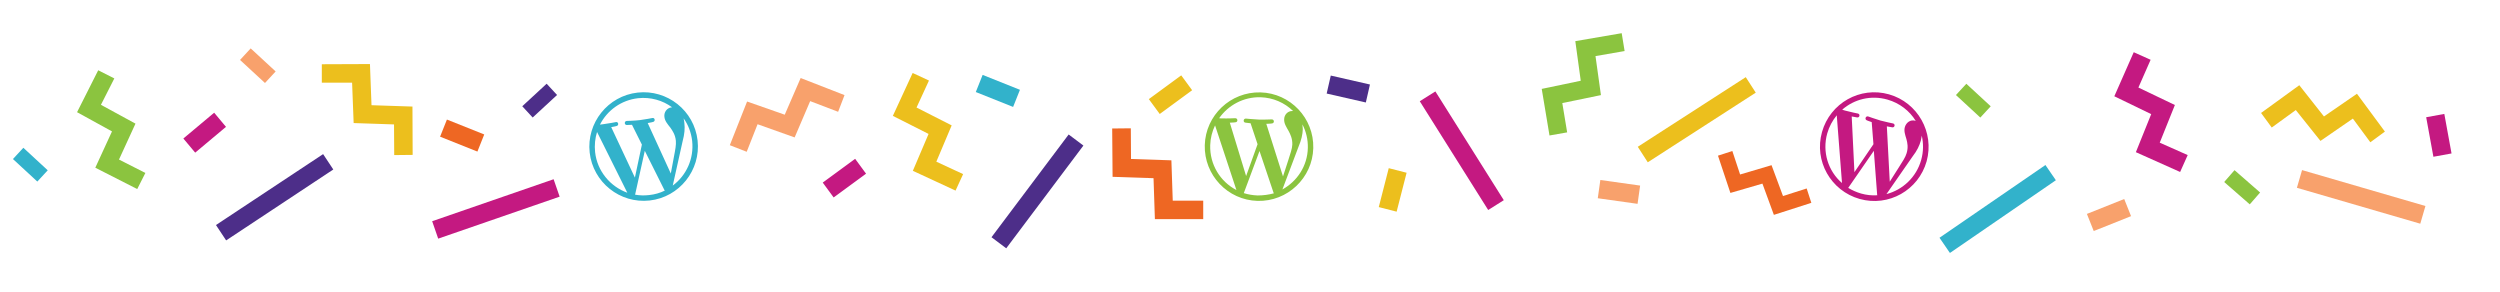
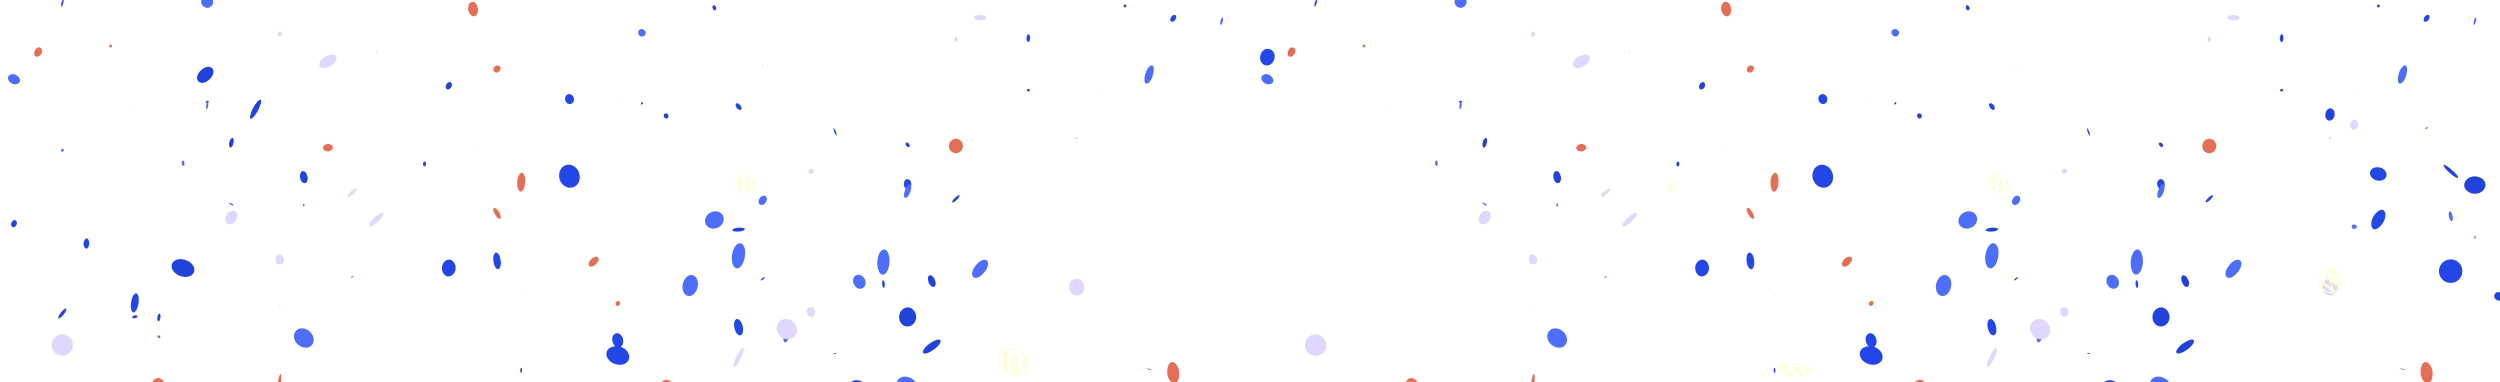
- <svg xmlns="http://www.w3.org/2000/svg" version="1.1" id="Layer_1" x="0px" y="0px" viewBox="0 0 1288 150" enable-background="new 0 0 1288 150" xml:space="preserve">
-   <path fill="#32B2CB" d="M328.5,47.7c-15.3,1.7-26.4,15.6-24.7,30.9c1.7,15.3,15.6,26.4,30.9,24.7c15.3-1.7,26.4-15.6,24.7-30.9  C357.7,57,343.8,46,328.5,47.7z M306.6,78.4c-0.4-3.6,0-7.2,1-10.4l15.6,31.3C314.4,96.1,307.7,88.2,306.6,78.4z M334.4,100.5  c-2.5,0.3-4.9,0.2-7.2-0.2l5-22.6l10.1,20.2c0.1,0.1,0.1,0.2,0.2,0.3C340.1,99.4,337.3,100.2,334.4,100.5z M333.7,63.4  c1.5-0.2,2.8-0.6,2.8-0.6c1.3-0.3,0.9-2.3-0.4-2c0,0-4,0.8-6.6,1.1c-2.5,0.3-6.6,0.4-6.6,0.4c-1.4,0.1-1.3,2.2,0.1,2.1  c0,0,1.3,0,2.6-0.1l5.1,10.2l-3.6,17l-12.2-26c1.5-0.2,2.8-0.6,2.8-0.6c1.3-0.3,0.9-2.3-0.4-2c0,0-4,0.8-6.6,1.1  c-0.5,0.1-1,0.1-1.6,0.2c3.7-7.3,10.9-12.6,19.6-13.6c6.5-0.7,12.7,1.1,17.6,4.7c-0.1,0-0.2,0-0.3,0c-2.5,0.3-4,2.6-3.7,4.9  c0.2,2.1,1.6,3.7,3.1,5.6c1.1,1.6,2.5,3.6,2.8,6.7c0.2,2.1-0.3,4.7-1,8.3l-1.6,8.6L333.7,63.4z M352.2,61c2.4,3.3,3.9,7.3,4.4,11.6  c1,9.2-3,17.8-10,23l5.1-22.9c1-3.7,1.2-6.6,0.9-9.2C352.5,62.7,352.4,61.8,352.2,61z" />
-   <path fill="#C41981" d="M973.2,48.6c-14.9-4.2-30.3,4.5-34.5,19.4c-4.2,14.9,4.5,30.3,19.4,34.5c14.9,4.2,30.3-4.5,34.5-19.4  C996.7,68.2,988,52.8,973.2,48.6z M941.4,68.7c1-3.5,2.7-6.6,4.9-9.3l2.7,34.9C941.9,88.2,938.7,78.3,941.4,68.7z M958.8,99.7  c-2.4-0.7-4.6-1.7-6.6-2.9l13.2-19.1l1.7,22.5c0,0.1,0,0.3,0.1,0.4C964.5,100.8,961.6,100.5,958.8,99.7z M972.1,65.1  c1.5,0.3,2.8,0.5,2.8,0.5c1.3,0.2,1.7-1.7,0.4-2c0,0-4-0.8-6.5-1.5c-2.4-0.7-6.3-2.1-6.3-2.1c-1.3-0.4-2,1.5-0.7,2  c0,0,1.2,0.5,2.5,0.9l0.9,11.4l-9.8,14.4L954,60c1.5,0.3,2.8,0.5,2.8,0.5c1.3,0.2,1.7-1.7,0.4-2c0,0-4-0.8-6.5-1.5  c-0.5-0.1-1-0.3-1.6-0.5c6.2-5.4,14.8-7.6,23.3-5.2c6.3,1.8,11.4,5.8,14.6,11c-0.1,0-0.2-0.1-0.3-0.1c-2.4-0.7-4.6,0.9-5.3,3.2  c-0.6,2,0.1,4,0.8,6.3c0.5,1.9,1,4.2,0.1,7.2c-0.6,2.1-2.1,4.3-4,7.3l-4.7,7.4L972.1,65.1z M990.1,69.9c0.9,4,0.9,8.2-0.3,12.5  c-2.5,8.9-9.5,15.4-17.9,17.6l13.4-19.3c2.4-3.1,3.6-5.7,4.3-8.2C989.8,71.5,990,70.7,990.1,69.9z" />
-   <polygon fill="#ECBF1D" points="203.1,79.9 203,64.1 182.2,63.4 181.4,42.6 165.8,42.6 165.8,33.1 190.6,33 191.4,54.2 212.5,54.9   212.6,79.8 " />
-   <polygon fill="#F8A16C" points="431.8,57.6 417.4,52.1 409.4,70.8 390.3,64 384.7,78.2 376,74.8 384.9,52.3 404.3,59.1 412.5,40.2   435.1,49 " />
-   <path fill="#8BC43F" d="M649.4,47.6c-15.4-0.4-28.3,11.8-28.7,27.2c-0.4,15.4,11.8,28.3,27.2,28.7c15.4,0.4,28.3-11.8,28.7-27.2  C677,60.9,664.8,48,649.4,47.6z M623.5,74.8c0.1-3.6,1-7.1,2.5-10.2L637,97.9C628.7,93.6,623.2,84.8,623.5,74.8z M647.9,100.7  c-2.5-0.1-4.8-0.5-7.1-1.2l8.1-21.7l7.2,21.4c0,0.1,0.1,0.2,0.2,0.4C653.7,100.3,650.9,100.7,647.9,100.7z M652.4,63.8  c1.5,0,2.9-0.2,2.9-0.2c1.4-0.1,1.3-2.1-0.1-2.1c0,0-4.1,0.2-6.7,0.1c-2.5-0.1-6.6-0.5-6.6-0.5c-1.4-0.1-1.6,2-0.2,2.1  c0,0,1.3,0.2,2.6,0.3l3.6,10.8l-5.9,16.4l-8.4-27.5c1.5,0,2.9-0.2,2.9-0.2c1.4-0.1,1.3-2.1-0.1-2.1c0,0-4.1,0.2-6.7,0.1  c-0.5,0-1,0-1.6-0.1c4.7-6.7,12.5-11,21.3-10.8c6.5,0.2,12.4,2.8,16.8,7.1c-0.1,0-0.2,0-0.3,0c-2.5-0.1-4.3,2-4.3,4.3  c-0.1,2.1,1.1,3.9,2.3,6c0.9,1.7,2,3.9,1.9,7c-0.1,2.2-1,4.6-2.1,8.1l-2.7,8.3L652.4,63.8z M671,64.1c1.9,3.6,2.9,7.8,2.8,12.1  c-0.2,9.3-5.5,17.2-13.1,21.4l8.3-22c1.5-3.5,2.1-6.4,2.2-9C671.1,65.7,671.1,64.9,671,64.1z" />
-   <rect x="233.3" y="59.5" transform="matrix(0.3706 -0.9288 0.9288 0.3706 85.0085 265.0584)" fill="#EE6723" width="9.5" height="20.7" />
-   <rect x="424.7" y="87" transform="matrix(0.8064 -0.5914 0.5914 0.8064 29.9458 275.0788)" fill="#C41981" width="20.7" height="9.5" />
-   <rect x="222.4" y="102.9" transform="matrix(0.9451 -0.3267 0.3267 0.9451 -21.1546 89.3763)" fill="#C41981" width="66.2" height="9.5" />
-   <rect x="269.5" y="47.9" transform="matrix(0.7346 -0.6785 0.6785 0.7346 38.5961 202.4052)" fill="#4D2E89" width="17.1" height="7.9" />
-   <polygon fill="#ECBF1D" points="478.6,41.5 472.2,55.4 490.3,64.6 482.4,83.3 496.2,89.7 492.3,98.2 470.3,88 478.4,69 460,59.7   470.2,37.6 " />
-   <polygon fill="#EE6723" points="582.6,66.1 582.7,81.9 603.5,82.6 604.2,103.4 619.9,103.4 619.9,112.9 595,112.9 594.3,91.8   573.2,91.1 573,66.2 " />
-   <rect x="592.7" y="44" transform="matrix(0.8064 -0.5914 0.5914 0.8064 87.9039 366.1078)" fill="#ECBF1D" width="20.7" height="9.5" />
-   <rect x="501.4" y="93.9" transform="matrix(0.6006 -0.7996 0.7996 0.6006 134.5905 466.7432)" fill="#4D2E89" width="66.2" height="9.5" />
-   <rect x="509.3" y="36.5" transform="matrix(0.3706 -0.9288 0.9288 0.3706 280.0818 506.928)" fill="#32B2CB" width="9.5" height="20.7" />
-   <polygon fill="#C41981" points="1127.1,79.9 1112.7,73.5 1120.5,54.1 1101.7,45.1 1108,30.8 1099.3,26.9 1089.3,49.6 1108.3,58.8   1100.4,78.4 1123.2,88.6 " />
-   <polygon fill="#EE6723" points="930.8,97.1 918.6,101 912.7,85.1 896.5,89.9 892.5,77.8 885.1,80.2 891.5,99.4 908,94.6   913.9,110.7 933.2,104.5 " />
-   <rect x="1076.2" y="106" transform="matrix(0.9288 -0.3706 0.3706 0.9288 36.3121 410.5919)" fill="#F8A16C" width="20.7" height="9.5" />
-   <rect x="996.1" y="102.9" transform="matrix(0.8244 -0.566 0.566 0.8244 119.801 601.4553)" fill="#32B2CB" width="66.2" height="9.5" />
-   <rect x="1012.7" y="43.3" transform="matrix(0.6785 -0.7346 0.7346 0.6785 288.7715 763.5132)" fill="#8BC43F" width="7.9" height="17.1" />
-   <rect x="841.1" y="56.9" transform="matrix(0.8404 -0.5419 0.5419 0.8404 106.0901 483.5988)" fill="#ECBF1D" width="66.2" height="9.5" />
-   <polygon fill="#8BC43F" points="74.9,89.1 61.3,82.2 69.8,63.7 52,54 58.9,40.4 50.6,36.2 39.7,57.8 57.7,67.7 49.1,86.4 70.7,97.4   " />
-   <rect x="95.1" y="63.6" transform="matrix(0.7667 -0.642 0.642 0.7667 -19.2804 83.6508)" fill="#C41981" width="20.7" height="9.5" />
-   <polygon fill="#8BC43F" points="807.4,68.2 804.9,53.1 824.8,49 822,28.9 837,26.3 835.5,17.1 811.6,21.2 814.4,41.6 794.3,45.8   798.3,69.8 " />
-   <rect x="689.8" y="35.5" transform="matrix(0.2226 -0.9749 0.9749 0.2226 495.3406 712.7749)" fill="#4D2E89" width="9.5" height="20.7" />
-   <rect x="748.4" y="44.5" transform="matrix(0.8464 -0.5325 0.5325 0.8464 74.3232 413.019)" fill="#C41981" width="9.5" height="66.2" />
-   <rect x="707.2" y="93" transform="matrix(0.2485 -0.9686 0.9686 0.2485 444.5201 768.5735)" fill="#ECBF1D" width="20.7" height="9.5" />
-   <rect x="108.4" y="96.9" transform="matrix(0.8339 -0.5519 0.5519 0.8339 -32.6092 94.9579)" fill="#4D2E89" width="66.2" height="9.5" />
-   <rect x="128.8" y="25.1" transform="matrix(0.6785 -0.7346 0.7346 0.6785 17.8315 108.4694)" fill="#F8A16C" width="8.1" height="17.5" />
-   <polygon fill="#ECBF1D" points="1170.4,65.7 1182.8,56.7 1195.5,72.6 1212.2,61.1 1221.2,73.3 1228.7,67.8 1214.3,48.3 1197.3,60   1184.6,43.9 1164.9,58.2 " />
-   <rect x="1251.8" y="59.4" transform="matrix(0.9837 -0.1796 0.1796 0.9837 7.9029 226.7929)" fill="#C41981" width="9.5" height="20.7" />
-   <rect x="1211.7" y="68.3" transform="matrix(0.2795 -0.9602 0.9602 0.2795 779.1107 1241.136)" fill="#F8A16C" width="9.5" height="66.2" />
-   <rect x="1151.1" y="87.7" transform="matrix(0.6577 -0.7533 0.7533 0.6577 322.7539 903.2141)" fill="#8BC43F" width="8.1" height="17.5" />
-   <rect x="829.3" y="88.5" transform="matrix(0.1393 -0.9902 0.9902 0.1393 620.0197 910.9801)" fill="#F8A16C" width="9.5" height="20.7" />
-   <rect x="11.7" y="76.3" transform="matrix(0.6785 -0.7346 0.7346 0.6785 -57.3199 38.7634)" fill="#32B2CB" width="7.9" height="17.1" />
+ <svg xmlns="http://www.w3.org/2000/svg" width="964" height="147" fill="none">
+   <path fill="#2346E6" d="M52 42.7v-.1l-.1.1Z" />
+   <path fill="#4D6DFB" d="M70.6 117.4h.1-.2ZM107.8 117.8h.2l-.1-.2h-.2l.1.2Z" />
+   <path fill="#2243DA" d="M145.2 20.2V20h-.2v.2h.2Z" />
+   <path fill="#4D6DFB" d="M182.4 57.4v-.2h-.1v.2h.1Z" />
+   <path fill="#E26F56" d="M201 114.1c.1 0 0-.1 0-.2h-.1v.2Z" />
+   <path fill="#2243DA" d="m238.2 37.4.1-.1-.2.1h.1ZM294 25.5h.2v-.2h-.2v.2Z" />
+   <path fill="#4D6DFB" d="M331.4 142.5c-.1 0-.1 0 0 0v.2-.2Z" />
+   <path fill="#2243DA" d="m350 116 .1-.1s0-.1-.2 0v.1ZM424.5 36s.1 0 0-.1h-.1c0 .1 0 .1.1 0Z" />
+   <path fill="#4D6DFB" d="M23.5 58c0 .3.3.5.5.5.3 0 .6-.2.6-.6 0-.3-.3-.6-.6-.5-.3 0-.5.2-.5.6Z" />
+   <path fill="#E26F56" d="M42.2 18c.2.3.5.4.8.2.2-.1.3-.5.1-.7a.6.6 0 0 0-.8-.3c-.2.2-.3.5-.1.8Z" />
+   <path fill="#4D6DFB" d="M60.9 130.1c.2.3.6.3.8.2.2-.2.1-.5 0-.8-.3-.2-.6-.3-.8-.1-.2.2-.2.5 0 .7Z" />
+   <path fill="#2243DA" d="M80 39.6c.3 0 .5-.3.5-.5s-.4-.3-.7-.2c-.3 0-.5.3-.5.5s.4.3.7.2ZM116.9 79c0 .3 0 .6.2.6.1 0 .3-.2.3-.5l-.1-.6c-.2 0-.3.2-.4.5ZM135.9 107l.4-.5-.6.1c-.3.2-.5.4-.4.5l.6-.2ZM247.8 40c.2-.2.2-.5.1-.6-.1-.1-.4 0-.6.2-.2.3-.3.6-.1.7.1.1.4 0 .6-.3Z" />
+   <path fill="#2346E6" d="M322.1 136.5c.3-.1.5-.3.5-.4h-.6c-.3.1-.6.3-.5.4h.6Z" />
+   <path fill="#2243DA" d="M396.6 35.3c.3 0 .5-.3.5-.6 0-.2-.3-.4-.6-.4s-.6.2-.5.5c0 .3.3.5.6.5Z" />
+   <path fill="#E26F56" d="m415.2 53.4.5-.1-.5-.2c-.4 0-.6.1-.6.2l.6.1Z" />
+   <path fill="#2346E6" d="M434.2 2.7c.2-.3.2-.6 0-.8-.2-.2-.5-.2-.8 0-.2.3-.2.6 0 .8.2.2.5.2.8 0ZM52.1 122.7c.6-.1 1-.5.9-.8-.1-.3-.6-.4-1.2-.3-.5.2-.9.5-.8.8 0 .3.6.5 1.1.3Z" />
+   <path fill="#4D6DFB" d="M70 63c.2.5.4 1 .7 1 .3 0 .5-.6.4-1.1 0-.6-.3-1-.6-1s-.5.5-.4 1ZM89 79c.6.2 1 .4 1.1.2 0-.1-.2-.5-.7-.7-.5-.3-1-.4-1-.3-.2.2.2.5.7.8Z" />
+   <path fill="#E0D6FF" d="M107 13c0 .6.2 1.1.6 1.2.4.1.9-.2 1-.8.1-.5-.1-1-.5-1.1-.5-.1-.9.2-1 .8Z" />
+   <path fill="#2346E6" d="M163.1 63.2c0 .5.2 1 .5 1s.6-.3.7-.9c0-.5-.1-1-.5-1-.3-.1-.6.3-.7.9ZM201.3 142.8c0-.6-.2-1-.4-1s-.3.4-.3 1 .2 1 .4 1 .3-.5.3-1Z" />
+   <path fill="#E26F56" d="M239 117.5c.2-.4.2-1-.2-1.3-.3-.3-1-.1-1.2.3-.4.5-.3 1 0 1.3.4.3 1 .2 1.3-.3Z" />
+   <path fill="#2243DA" d="M257.7 44.4c-.2-.5-.7-.8-1.2-.7-.4.2-.7.7-.5 1.3.2.5.7.8 1.2.7.4-.2.7-.7.5-1.3Z" />
+   <path fill="#2346E6" d="M274.8 3.2c.2.6.6.9 1 .8.3-.1.5-.6.3-1.2-.1-.5-.5-.9-1-.8-.3.1-.5.7-.3 1.2Z" />
+   <path fill="#2243DA" d="M294.3 107.7c.4-.4.7-.7.6-.9 0 0-.5.1-1 .5-.4.3-.7.7-.6.8 0 .1.5 0 1-.4Z" />
+   <path fill="#E0D6FF" d="M313.2 66.9c.5-.3.7-.9.4-1.4a1 1 0 0 0-1.3-.4 1 1 0 1 0 .9 1.8Z" />
+   <path fill="#2243DA" d="M349.5 56.2c.3.5.9.7 1.1.4.3-.2.2-.7-.1-1.2-.4-.4-.9-.6-1.2-.3-.2.2-.2.7.2 1.1Z" />
+   <path fill="#E0D6FF" d="M369.2 15c0-.5-.3-1-.7-1-.3 0-.6.5-.5 1.1 0 .6.3 1 .7 1 .3 0 .6-.5.5-1Z" />
+   <path fill="#E26F56" d="M443 142.6c.6.1 1 .2 1 0 .1 0-.3-.3-.8-.4-.6-.2-1-.2-1-.1-.1.1.3.3.8.5Z" />
+   <path fill="#2243DA" d="M4.4 85.9c-.3.7 0 1.5.5 1.7.5.2 1.2-.2 1.5-1 .3-.7 0-1.5-.5-1.7-.5-.2-1.2.2-1.5 1Z" />
+   <path fill="#2346E6" d="M23.7 1.1c-.2.8-.2 1.5 0 1.5.1 0 .5-.5.7-1.3.2-.8.2-1.5 0-1.5s-.5.5-.7 1.3Z" />
+   <path fill="#2243DA" d="M60.7 122.3c-.1.8 0 1.5.4 1.6.3 0 .6-.6.8-1.4 0-.8 0-1.5-.4-1.6-.3 0-.7.6-.8 1.4Z" />
+   <path fill="#4D6DFB" d="M80.3 40.7c.1-.8 0-1.5-.2-1.5s-.5.6-.6 1.4c-.1.8 0 1.5.2 1.5s.5-.6.6-1.4Z" />
+   <path fill="#2243DA" d="M174 33.6c.4-.8.3-1.6-.3-1.9-.5-.2-1.2.1-1.6.9-.4.7-.3 1.5.2 1.8.6.3 1.3-.1 1.7-.8Z" />
+   <path fill="#E26F56" d="M192.5 27.5c.6-.6.7-1.4.2-2-.5-.4-1.4-.3-2 .2-.5.6-.6 1.5 0 2 .4.5 1.3.4 1.8-.2Z" />
+   <path fill="#4D6DFB" d="M246.6 13.7c.6.6 1.6.5 2-.1.6-.6.5-1.6-.2-2-.6-.6-1.5-.5-2 0-.5.7-.4 1.6.2 2.1Z" />
+   <path fill="#2346E6" d="M284 41.6c.6.7 1.3 1 1.7.7.3-.2.3-1-.2-1.7-.5-.6-1.2-1-1.6-.7-.4.3-.3 1 .2 1.7ZM322.3 50.7c-.3-.7-.6-1.3-.8-1.2-.2 0 0 .7.2 1.5.3.7.7 1.3.9 1.3.1-.1 0-.8-.3-1.6ZM340.2 109.6c0 .8.3 1.5.6 1.4.3 0 .4-.7.4-1.5-.1-.8-.4-1.5-.7-1.4-.3 0-.4.7-.3 1.5ZM395.8 14.7c0 .8.3 1.5.7 1.5.4 0 .7-.7.7-1.5 0-.9-.3-1.5-.6-1.5-.4 0-.7.6-.8 1.5ZM453.2 7.6c.4-.7.5-1.5 0-1.8-.4-.2-1 0-1.6.7-.4.7-.5 1.5 0 1.8.4.3 1.1 0 1.6-.7Z" />
+   <path fill="#4D6DFB" d="M471.5 8.3c.2-.8.1-1.5 0-1.6-.3 0-.7.6-.9 1.4-.2.8-.1 1.5 0 1.5.3 0 .7-.5.9-1.3Z" />
+   <path fill="#E26F56" d="M16 20.8c.4-1 .3-2-.4-2.4-.6-.4-1.6 0-2.1 1s-.4 2 .3 2.4c.6.3 1.6-.1 2.1-1Z" />
+   <path fill="#2346E6" d="M32.2 93.9c0 1 .5 1.9 1.1 2 .6 0 1.1-1 1.1-2s-.4-2-1-2-1.1 1-1.2 2Z" />
+   <path fill="#2243DA" d="M88.4 54.9c-.2 1 0 2 .4 2 .4.1 1-.6 1.2-1.7.3-1 .1-2-.3-2-.5-.1-1 .6-1.3 1.7Z" />
+   <path fill="#E0D6FF" d="M109.4 99.6c-.3-1-1.3-1.6-2.1-1.4-.9.3-1.3 1.4-1 2.4.3 1 1.2 1.6 2 1.3 1-.2 1.4-1.3 1.1-2.3Z" />
+   <path fill="#E26F56" d="M126.5 58.4c1-.1 2-.8 1.9-1.5 0-.8-1-1.4-2-1.4-1 .1-1.9.8-1.9 1.6 0 .7 1 1.3 2 1.3Z" />
+   <path fill="#2346E6" d="M221.3 38c-.1-1-1-1.8-2-1.7-.9.1-1.5 1-1.4 2.1.1 1 1 1.8 2 1.7.9-.1 1.5-1 1.4-2V38Z" />
+   <path fill="#4D6DFB" d="M295.3 78c.6-.9.5-2-.2-2.4-.6-.4-1.7 0-2.2 1-.6.8-.5 1.9.2 2.3.7.4 1.7 0 2.2-.9Z" />
+   <path fill="#E0D6FF" d="M314.3 120c-.2-1-1-1.8-1.9-1.6-.8.1-1.4 1-1.2 2.1.1 1 1 1.8 1.8 1.7.9-.1 1.4-1.1 1.3-2.2Z" />
+   <path fill="#2346E6" d="M351.4 71c0-1.1-.8-2-1.6-1.9-.8 0-1.3 1-1.3 2 .1 1.1.8 2 1.6 1.9.8 0 1.4-1 1.3-2Z" />
+   <path fill="#2243DA" d="M369 77c.7-.7 1.2-1.5 1-1.7-.2-.2-1 .3-1.8 1-.7.7-1.2 1.5-1 1.7.2.2 1-.2 1.8-1Z" />
+   <path fill="#4D6DFB" d="M4.6 32.2c1.1.6 2.5.3 3-.6.4-.9-.2-2-1.4-2.7-1.1-.6-2.5-.3-3 .6-.4.9.2 2.1 1.4 2.7Z" />
+   <path fill="#2346E6" d="M24.5 121.3c.9-1 1.3-2.1 1-2.3-.3-.2-1.2.4-2 1.5-.8 1-1.2 2-1 2.2.3.3 1.2-.4 2-1.4Z" />
+   <path fill="#4D6DFB" d="M80.2 3a2.4 2.4 0 0 0 2-2.7 2.4 2.4 0 0 0-2.6-2 2.4 2.4 0 0 0-2 2.7 2.4 2.4 0 0 0 2.6 2Z" />
+   <path fill="#2243DA" d="M118.5 68c-.2-1.2-1-2.2-1.8-2-.7 0-1.2 1.3-1 2.6.3 1.3 1.1 2.2 1.9 2 .8 0 1.2-1.3 1-2.6Z" />
+   <path fill="#E0D6FF" d="M136.2 74.9c1-1 1.6-1.9 1.4-2.1-.3-.3-1.3.2-2.3 1-1 1-1.5 1.9-1.3 2.2.3.2 1.2-.3 2.2-1.1Z" />
+   <path fill="#E26F56" d="M190.9 82.7c.6 1.2 1.5 1.9 2 1.6.4-.2.2-1.4-.4-2.5-.7-1.1-1.6-1.9-2-1.6-.5.3-.3 1.4.4 2.5ZM229.8 101.9c1-1 1.3-2.1.8-2.7-.5-.5-1.7-.2-2.6.7-1 1-1.3 2.1-.8 2.6.5.6 1.7.3 2.6-.6Z" />
+   <path fill="#2243DA" d="M284.8 89.3c1.4-.1 2.4-.5 2.4-1 0-.3-1.1-.6-2.5-.5-1.3.1-2.3.5-2.3 1 0 .3 1.1.6 2.5.5ZM358 108.9c.6 1.2 1.5 2 2.2 1.7.7-.3.8-1.5.3-2.7-.5-1.2-1.4-2-2.1-1.7-.7.2-.8 1.5-.3 2.7Z" />
+   <path fill="#E0D6FF" d="M378 7.8c1.2 0 2.3-.4 2.3-1 0-.5-1-1-2.4-1-1.3 0-2.4.5-2.4 1s1.1 1 2.4 1ZM91 85c.8-1.3.7-2.9-.3-3.5-1-.6-2.5 0-3.3 1.3-.8 1.3-.7 3 .4 3.5 1 .6 2.4 0 3.2-1.3Z" />
+   <path fill="#E26F56" d="M108.4 147c.2-1.5.1-2.8-.2-2.8-.3 0-.7 1.1-1 2.7-.1 1.5 0 2.8.2 2.8.4 0 .8-1.1 1-2.7ZM184.2 3.1C184 1.6 183 .5 182 .7c-1 .2-1.7 1.6-1.5 3.1.3 1.5 1.4 2.6 2.4 2.5 1-.2 1.7-1.6 1.4-3.2Z" />
+   <path fill="#2346E6" d="M240.3 130.8c-.4-1.5-1.6-2.5-2.7-2.3-1.2.3-1.8 1.7-1.4 3.2.3 1.5 1.6 2.6 2.7 2.3 1-.3 1.7-1.7 1.3-3.2Z" />
+   <path fill="#E26F56" d="M259.1 150.4c.7-1.4.3-3-1-3.7-1.3-.6-2.9 0-3.5 1.5-.7 1.4-.3 3 1 3.6 1.3.6 2.9 0 3.5-1.4Z" />
+   <path fill="#4D6DFB" d="M329.3 109.6c.6 1.4 2 2.1 3.2 1.6 1.2-.5 1.6-2.1 1-3.5-.7-1.4-2.2-2.1-3.3-1.6-1.2.5-1.6 2-1 3.5ZM349 73.3c-.6 1.5-.5 2.8 0 3 .6.2 1.5-.8 2-2.3.5-1.4.5-2.8 0-3-.6-.2-1.5.8-2 2.3Z" />
+   <path fill="#E26F56" d="M366 55.6c-.4 1.5.5 3 1.9 3.4 1.4.4 3-.5 3.3-2 .4-1.5-.4-3-1.9-3.4-1.4-.4-2.9.5-3.3 2ZM59 149.8c.6 1.6 2.1 2.7 3.4 2.2 1.3-.5 1.8-2.2 1.2-4-.6-1.6-2.1-2.6-3.4-2.1-1.3.4-1.8 2.2-1.2 3.9Z" />
+   <path fill="#2346E6" d="M170.4 103c-.1 1.9.9 3.4 2.3 3.6 1.5.1 2.8-1.2 3-3 .1-1.8-1-3.4-2.4-3.5-1.4-.1-2.7 1.2-2.9 3ZM193 100.4c-.1-1.8-1-3.1-1.7-3-.8 0-1.3 1.6-1 3.4.2 1.8 1 3.1 1.8 3 .7 0 1.2-1.6 1-3.4ZM283.2 126.5c.4 1.8 1.4 3 2.3 2.8.9-.2 1.3-1.7.9-3.5-.4-1.7-1.5-3-2.3-2.8-.9.2-1.3 1.8-.9 3.5Z" />
+   <path fill="#4D6DFB" d="M304.5 129.1c.4-1.7.3-3.2-.3-3.4-.6-.1-1.5 1.2-1.9 3-.4 1.7-.3 3.2.4 3.3.6.2 1.4-1.1 1.8-2.9Z" />
+   <path fill="#E0D6FF" d="M412.3 111.2c.2 1.7 1.8 3 3.4 2.7 1.6-.2 2.7-1.9 2.4-3.7-.3-1.7-1.8-3-3.4-2.7-1.6.2-2.7 1.9-2.4 3.7Z" />
+   <path fill="#2243DA" d="M80.8 30.6c1.5-1.4 2-3.3 1-4.3-.9-1-2.9-.6-4.3.8-1.5 1.4-2 3.3-1 4.3s2.9.6 4.3-.8Z" />
+   <path fill="#2346E6" d="M53.4 117c.3-2 0-3.7-.8-3.9-.9-.1-1.8 1.4-2 3.4-.4 2 0 3.8.8 4 .8 0 1.7-1.5 2-3.5Z" />
+   <path fill="#E0D6FF" d="M127.5 25.4c1.7-1 2.7-2.6 2.1-3.6-.5-1-2.4-1-4.2.1-1.7 1-2.7 2.6-2.1 3.6.5 1 2.4 1 4.2 0ZM145.8 85.4c1.5-1.4 2.4-2.8 2-3.3-.4-.4-2 .4-3.4 1.8-1.5 1.4-2.4 2.8-2 3.3.4.4 2-.4 3.4-1.8Z" />
+   <path fill="#E26F56" d="M199.4 70.2c0 2 .5 3.7 1.4 3.7.8 0 1.6-1.5 1.7-3.6.1-2-.5-3.7-1.3-3.7-.9 0-1.7 1.6-1.8 3.6Z" />
+   <path fill="#4D6DFB" d="M277 87.7c1.8-1 2.6-3 1.7-4.7-.9-1.5-3-2-4.8-1-1.8 1-2.5 3-1.7 4.6 1 1.6 3 2 4.9 1Z" />
+   <path fill="#2243DA" d="M353.3 122.4c0-2-1.3-3.7-3.1-3.9-1.8 0-3.4 1.5-3.5 3.6-.1 2 1.3 3.7 3 3.8 1.9.1 3.5-1.5 3.6-3.5Z" />
+   <path fill="#4D6DFB" d="M444.5 29.2c.6-2 .5-3.7-.2-4-.8-.2-2 1.2-2.6 3-.6 2-.5 3.8.2 4 .8.3 2-1 2.6-3Z" />
+   <path fill="#E0D6FF" d="M28 134c.5-2.3-.9-4.5-3.1-5a4.1 4.1 0 0 0-1.7 8.1c2.2.5 4.4-1 4.8-3.1Z" />
+   <path fill="#2243DA" d="M99.5 42.6c1-2 1.5-3.9 1-4.1-.5-.3-1.8 1.1-2.9 3.1-1 2-1.5 3.9-1 4.2.5.2 1.8-1.2 2.9-3.2Z" />
+   <path fill="#4D6DFB" d="M115 132.9c1.6 1.5 4 1.6 5.2.2 1.3-1.4.9-3.8-.8-5.3-1.7-1.5-4.1-1.6-5.3-.2-1.3 1.4-.9 3.8.8 5.3ZM263.3 109.4c-.5 2.3.4 4.4 2 4.7 1.5.4 3.2-1.1 3.7-3.4.5-2.2-.4-4.3-2-4.6-1.5-.4-3.2 1.1-3.7 3.4Z" />
+   <path fill="#E0D6FF" d="M285.6 138.2c1-2 1.4-4 1-4.1-.5-.2-1.6 1.3-2.6 3.3-1 2-1.4 3.9-1 4.1.5.2 1.6-1.3 2.6-3.3ZM300.9 129.6c1.6 1.6 4.1 1.6 5.5.1 1.4-1.5 1.2-4-.4-5.5-1.7-1.6-4.2-1.6-5.6-.1-1.4 1.5-1.2 4 .5 5.5Z" />
+   <path fill="#2243DA" d="M360.1 134.8c1.9-1.4 3-3 2.5-3.6-.5-.7-2.3 0-4.2 1.3-1.8 1.3-2.9 3-2.4 3.6.4.6 2.3 0 4.1-1.3Z" />
+   <path fill="#4D6DFB" d="M379.6 105c1.4-1.8 1.8-3.8.9-4.6-1-.7-2.8.1-4.3 2-1.4 1.7-1.8 3.7-.8 4.5.9.7 2.8-.1 4.2-2Z" />
+   <path fill="#E26F56" d="M450.1 144c.3 2.3 1.6 4 2.8 3.8 1.3-.2 2-2.1 1.8-4.4-.3-2.2-1.6-4-2.8-3.8-1.3.2-2 2.2-1.8 4.4Z" />
+   <path fill="#2243DA" d="M69.5 106.4c2.3.9 4.7.2 5.3-1.5.7-1.7-.8-3.8-3.1-4.6-2.3-.9-4.8-.2-5.4 1.5-.6 1.7.8 3.8 3.2 4.6Z" />
+   <path fill="#2346E6" d="M223.3 66.7c-.8-2.4-3-3.7-5.2-3-2 .7-3 3.2-2.3 5.5.8 2.4 3.2 3.7 5.2 3 2.1-.6 3.1-3.1 2.3-5.5ZM237 140.3c2.4.9 4.8.1 5.5-1.7.6-1.8-.7-4-3-4.8-2.4-.8-4.9 0-5.5 1.7-.7 1.8.7 4 3 4.8Z" />
+   <path fill="#FFFDD6" fill-rule="evenodd" d="M291.4 72.5c.8-1.8-.3-4-2.4-4.9-2-.9-4.4-.2-5.2 1.5-.7 1.7.3 3.9 2.4 4.8 2.1 1 4.5.3 5.2-1.4ZM286 72v-3.5l.5.2c.2 0 .3-.3.1-.3l-1-.4-.1-.1a4 4 0 0 1 3.4 0c.8.4 1.5 1 2 1.7-.3-.1-.7-.1-1 .3l.1.7-.1 1c-.2.4-1.2 1.3-1.2 1.3v-3.2l.3.1c.2 0 .4-.3.2-.4l-1-.3-.8-.5c-.2 0-.4.3-.2.4l.3.2v1.3L286 72Zm4.5 0-1.7 1.4-.6.5a3 3 0 0 0 2.8-1.7c.2-.5.3-1 .2-1.5-.2.7-.6 1-.7 1.2Zm-5.5.6c-1-1-1.2-2.3-.8-3.4.2-.4.5-.8.8-1v4.4Zm2.5 1.2v-2.6l-1.2 1-.7.8a4 4 0 0 0 1.9.8ZM396.3 142.1c1.1-2.5-.4-5.7-3.5-7-3.1-1.5-6.5-.5-7.6 2-1.2 2.6.4 5.8 3.5 7.1 3 1.4 6.5.4 7.6-2.1Zm-8-.6v-5l.7.2c.3.1.5-.4.2-.5l-1.3-.5-.3-.2c1.3-.7 3.2-.8 5 0 1.3.6 2.3 1.5 2.8 2.6-.3-.2-1-.2-1.2.3v1.2c.1.4.1.8-.1 1.3-.3.7-1.8 2-1.8 2v-4.7l.5.2c.3 0 .5-.5.2-.6l-1.3-.6-1.3-.6c-.3-.1-.6.4-.3.6l.5.2v2l-2.2 2.1Zm6.6 0-2.4 2-.9.8c1.9 0 3.4-1 4-2.5.4-.7.5-1.4.4-2.2-.3 1.1-.8 1.6-1.1 1.8Zm-8 .9c-1.4-1.4-1.8-3.4-1.1-5 .2-.6.6-1 1.1-1.5v6.4Zm3.6 1.8v-3.9l-1.7 1.6-1.1 1a5.7 5.7 0 0 0 2.8 1.3Z" clip-rule="evenodd" />
+   <path fill="#2243DA" d="M329 153c1.7 1.7 4.2 2 5.5.8 1.3-1.3 1-3.8-.8-5.6-1.7-1.8-4.2-2.1-5.6-.8-1.3 1.3-.9 3.8.9 5.5Z" />
+   <path fill="#4D6DFB" d="M348 151.9c2.1 1.4 4.7 1.2 5.7-.3 1.1-1.6.3-4-1.8-5.4-2-1.4-4.6-1.3-5.7.3-1 1.6-.2 4 1.9 5.4ZM282.3 98.2c-.4 2.7.4 5 1.7 5.3 1.4.2 2.8-1.8 3.2-4.5.5-2.7-.3-5-1.7-5.2-1.3-.3-2.8 1.7-3.2 4.4ZM343 101.2c.1-2.7-.8-5-2-5-1.4-.1-2.5 2-2.7 4.7-.1 2.7.8 5 2 5 1.4.1 2.5-2 2.7-4.7Z" />
+   <path fill="#2346E6" d="M535.3 42.7v-.1l-.2.1h.2Z" />
+   <path fill="#4D6DFB" d="M553.9 117.4h.1-.2ZM591.1 117.8h.1v-.2h-.2l.1.2Z" />
+   <path fill="#2243DA" d="M628.5 20.2V20h-.2v.2h.2Z" />
+   <path fill="#4D6DFB" d="M665.7 57.4v-.2h-.1v.2h.1Z" />
+   <path fill="#E26F56" d="M684.2 114.1h.2v-.2h-.2v.2Z" />
+   <path fill="#2243DA" d="m721.5 37.4.1-.1-.2.1h.1ZM777.4 25.5h.1l-.1-.2h-.1v.2Z" />
+   <path fill="#4D6DFB" d="M814.7 142.5h-.1v.2-.2Z" />
+   <path fill="#2243DA" d="M833.3 116s.1 0 0-.1c0 0 0-.1 0 0h-.2c0 .1.1.2.2.1ZM907.8 36s.1 0 0-.1h-.1c0 .1 0 .1 0 0Z" />
+   <path fill="#2346E6" d="M945 79.8v.1-.2.1Z" />
+   <path fill="#E26F56" d="M525.5 18c.1.3.5.4.7.2.3-.1.4-.5.2-.7a.6.6 0 0 0-.8-.3c-.2.2-.3.5-.1.8Z" />
+   <path fill="#2243DA" d="M563.3 39.6c.3 0 .5-.3.5-.5s-.4-.3-.7-.2c-.3 0-.5.3-.5.5s.4.3.7.2ZM600.2 79c0 .3 0 .6.2.6.1 0 .3-.2.3-.5s0-.6-.2-.6c-.1 0-.3.2-.3.5ZM619.2 107l.4-.5-.6.1-.5.5c.1 0 .4 0 .7-.2ZM731 40c.3-.2.3-.5.2-.6-.1-.1-.4 0-.6.2-.2.3-.3.6-.1.7 0 .1.4 0 .6-.3Z" />
+   <path fill="#2346E6" d="M805.4 136.5c.3-.1.5-.3.5-.4h-.6c-.3.1-.6.3-.5.4h.6Z" />
+   <path fill="#2243DA" d="M879.9 35.3c.3 0 .5-.3.5-.6 0-.2-.3-.4-.6-.4s-.6.2-.6.5.3.5.7.5Z" />
+   <path fill="#E26F56" d="m898.5 53.4.5-.1-.5-.2c-.4 0-.6.1-.6.2l.6.1Z" />
+   <path fill="#2346E6" d="M917.5 2.7c.2-.3.2-.6 0-.8-.2-.2-.6-.2-.8 0-.2.3-.2.6 0 .8.2.2.5.2.8 0Z" />
+   <path fill="#4D6DFB" d="M935.9 49.6c.2-.2.4-.5.3-.6l-.6.1c-.3.2-.5.5-.4.6.1.1.4 0 .7-.1Z" />
+   <path fill="#E26F56" d="M954 91.4c0 .3 0 .6.2.7.2 0 .4-.2.5-.5 0-.3 0-.6-.2-.7-.2 0-.4.2-.5.5Z" />
+   <path fill="#4D6DFB" d="M553.4 63c0 .6.3 1 .6 1s.4-.6.4-1.1c0-.6-.4-1-.6-1-.3 0-.5.5-.4 1.1ZM572.4 79c.5.2 1 .4 1 .2 0-.1-.3-.5-.7-.7-.5-.3-1-.4-1-.3-.2.2.2.5.7.8Z" />
+   <path fill="#E0D6FF" d="M590.4 13c-.1.6 0 1.1.5 1.2.4.1.9-.2 1-.8.1-.5-.1-1-.5-1.1-.5-.1-1 .2-1 .8Z" />
+   <path fill="#2346E6" d="M646.4 63.2c0 .5.1 1 .5 1 .3 0 .6-.3.7-.9 0-.5-.2-1-.5-1-.3-.1-.6.3-.7.9ZM684.6 142.8c0-.6-.2-1-.4-1s-.3.4-.3 1 .2 1 .4 1 .3-.5.3-1Z" />
+   <path fill="#E26F56" d="M722.2 117.5c.3-.4.3-1 0-1.3-.5-.3-1-.1-1.4.3-.3.5-.3 1 .1 1.3.4.3 1 .2 1.3-.3Z" />
+   <path fill="#2243DA" d="M741 44.4c-.2-.5-.7-.8-1.2-.7-.4.2-.7.7-.5 1.3.2.5.7.8 1.1.7.5-.2.8-.7.6-1.3Z" />
+   <path fill="#2346E6" d="M758 3.2c.2.6.7.9 1 .8.4-.1.6-.6.4-1.2-.1-.5-.6-.9-1-.8-.3.1-.5.7-.3 1.2Z" />
+   <path fill="#2243DA" d="M777.5 107.7c.5-.4.8-.7.7-.9-.1 0-.5.1-1 .5-.4.3-.7.7-.6.8 0 .1.5 0 1-.4Z" />
+   <path fill="#E0D6FF" d="M796.4 66.9c.6-.3.8-.9.5-1.4a1 1 0 0 0-1.3-.4 1 1 0 1 0 .9 1.8Z" />
+   <path fill="#2243DA" d="M832.8 56.2c.3.5.8.7 1.1.4.3-.2.2-.7-.1-1.2-.4-.4-1-.6-1.2-.3-.3.2-.2.7.2 1.1Z" />
+   <path fill="#E0D6FF" d="M852.5 15c0-.5-.4-1-.7-1-.3 0-.6.5-.5 1.1 0 .6.3 1 .7 1 .3 0 .6-.5.5-1Z" />
+   <path fill="#4D6DFB" d="M907.6 88.3c.6 0 1-.3 1.2-.7 0-.5-.3-1-.9-1-.5-.2-1 .1-1.1.6-.1.5.3 1 .8 1Z" />
+   <path fill="#E26F56" d="M926.3 142.6c.6.1 1 .2 1 0 .1 0-.3-.3-.9-.4-.5-.2-1-.2-1-.1l1 .5Z" />
+   <path fill="#2346E6" d="M507 1.1c-.2.8-.2 1.5 0 1.5.1 0 .5-.5.7-1.3.2-.8.2-1.5 0-1.5s-.5.5-.7 1.3Z" />
+   <path fill="#4D6DFB" d="M563.6 40.7c.1-.8 0-1.5-.2-1.5s-.5.6-.6 1.4c-.1.8 0 1.5.2 1.5s.5-.6.6-1.4Z" />
+   <path fill="#2243DA" d="M657.3 33.6c.3-.8.2-1.6-.3-1.9-.5-.2-1.2.1-1.6.9-.4.7-.3 1.5.2 1.8.6.3 1.3-.1 1.7-.8Z" />
+   <path fill="#E26F56" d="M675.8 27.5c.6-.6.7-1.4.2-2-.5-.4-1.4-.3-2 .2-.5.6-.6 1.5-.1 2s1.4.4 2-.2Z" />
+   <path fill="#4D6DFB" d="M729.9 13.7c.6.6 1.6.5 2-.1.6-.6.5-1.6-.2-2-.6-.6-1.5-.5-2 0-.6.7-.4 1.6.2 2.1Z" />
+   <path fill="#2346E6" d="M767.4 41.6c.5.7 1.1 1 1.5.7.4-.2.4-1-.1-1.7-.5-.6-1.2-1-1.6-.7-.4.3-.3 1 .2 1.7ZM805.6 50.7c-.3-.7-.6-1.3-.8-1.2-.2 0 0 .7.2 1.5.3.7.7 1.3.9 1.3.1-.1 0-.8-.3-1.6ZM823.5 109.6c0 .8.3 1.5.6 1.4.3 0 .4-.7.4-1.5-.1-.8-.4-1.5-.7-1.4-.3 0-.4.7-.3 1.5ZM879.1 14.7c0 .8.3 1.5.7 1.5.4 0 .7-.7.7-1.5 0-.9-.3-1.5-.7-1.5-.3 0-.6.6-.7 1.5ZM936.5 7.6c.4-.7.5-1.5 0-1.8-.4-.2-1.1 0-1.6.7-.4.7-.5 1.5 0 1.8.4.3 1.1 0 1.6-.7Z" />
+   <path fill="#4D6DFB" d="M954.7 8.3c.2-.8.2-1.5 0-1.6-.2 0-.6.6-.8 1.4-.2.8-.1 1.5 0 1.5.3 0 .6-.5.8-1.3Z" />
+   <path fill="#E26F56" d="M499.2 20.8c.5-1 .4-2-.3-2.4-.6-.4-1.6 0-2.1 1s-.4 2 .3 2.4c.6.3 1.6-.1 2-1h.1Z" />
+   <path fill="#2243DA" d="M571.7 54.9c-.2 1 0 2 .4 2 .4.1 1-.6 1.2-1.7.3-1 .1-2-.3-2-.5-.1-1 .6-1.3 1.7Z" />
+   <path fill="#E0D6FF" d="M592.7 99.6c-.3-1-1.3-1.6-2.1-1.4-.9.3-1.3 1.4-1 2.4.3 1 1.2 1.6 2 1.3 1-.2 1.4-1.3 1-2.3Z" />
+   <path fill="#E26F56" d="M609.8 58.4c1-.1 1.9-.8 1.9-1.5 0-.8-1-1.4-2-1.4-1 .1-1.9.8-1.9 1.6 0 .7 1 1.3 2 1.3Z" />
+   <path fill="#2346E6" d="M704.6 38c-.1-1-1-1.8-2-1.7-.9.1-1.6 1-1.4 2.1.1 1 1 1.8 2 1.7.9-.1 1.5-1 1.4-2V38Z" />
+   <path fill="#4D6DFB" d="M778.6 78c.6-.9.5-2-.2-2.4-.7-.4-1.7 0-2.2 1-.6.8-.5 1.9.2 2.3.6.4 1.6 0 2.2-.9Z" />
+   <path fill="#E0D6FF" d="M797.6 120c-.2-1-1-1.8-1.9-1.6-.8.1-1.4 1-1.2 2.1.1 1 1 1.8 1.8 1.7.8-.1 1.4-1.1 1.3-2.2Z" />
+   <path fill="#2346E6" d="M834.7 71c0-1.1-.8-2-1.6-1.9-.8 0-1.4 1-1.3 2 .1 1.1.8 2 1.6 1.9.8 0 1.4-1 1.3-2Z" />
+   <path fill="#2243DA" d="M852.3 77c.7-.7 1.2-1.5 1-1.7-.3-.2-1 .3-1.8 1-.7.7-1.2 1.5-1 1.7.2.2 1-.2 1.8-1Z" />
+   <path fill="#E0D6FF" d="M906.2 47.9c-.1 1 .4 2 1.3 2.1.8.1 1.6-.6 1.8-1.7.2-1-.4-2-1.2-2.1-.9-.1-1.7.6-1.9 1.7Z" />
+   <path fill="#4D6DFB" d="M944.3 83.5c.2 1 .7 1.8 1 1.8.5-.1.6-1 .4-2-.2-1.1-.7-1.9-1-1.8-.4 0-.6 1-.4 2Z" />
+   <path fill="#2243DA" d="M963 115.8c1 .4 2 0 2.4-.8.3-.8-.2-1.8-1.2-2.2-1-.4-2 0-2.3.8-.4.8.1 1.8 1.1 2.2Z" />
+   <path fill="#4D6DFB" d="M487.9 32.2c1.1.6 2.5.3 3-.6.4-.9-.2-2-1.4-2.7-1.2-.6-2.5-.3-3 .6-.4.9.2 2.1 1.4 2.7ZM563.5 3a2.4 2.4 0 0 0 2-2.7 2.4 2.4 0 0 0-2.6-2 2.4 2.4 0 0 0-2 2.7 2.4 2.4 0 0 0 2.6 2Z" />
+   <path fill="#2243DA" d="M601.8 68c-.2-1.2-1-2.2-1.8-2-.8 0-1.2 1.3-1 2.6.3 1.3 1.1 2.2 1.9 2 .7 0 1.2-1.3 1-2.6Z" />
+   <path fill="#E0D6FF" d="M619.5 74.9c1-1 1.6-1.9 1.4-2.1-.3-.3-1.3.2-2.3 1-1 1-1.5 1.9-1.3 2.2.2.2 1.2-.3 2.2-1.1Z" />
+   <path fill="#E26F56" d="M674.2 82.7c.6 1.2 1.5 1.9 2 1.6.4-.2.2-1.4-.5-2.5-.6-1.1-1.5-1.9-2-1.6-.4.3-.2 1.4.5 2.5ZM713.1 101.9c1-1 1.3-2.1.8-2.7-.5-.5-1.7-.2-2.7.7-.9 1-1.3 2.1-.7 2.6.5.6 1.7.3 2.6-.6Z" />
+   <path fill="#2243DA" d="M768.1 89.3c1.4-.1 2.4-.5 2.4-1 0-.3-1.2-.6-2.5-.5-1.3.1-2.3.5-2.3 1 0 .3 1.1.6 2.4.5ZM841.4 108.9c.5 1.2 1.4 2 2 1.7.8-.3.9-1.5.4-2.7-.5-1.2-1.4-2-2.1-1.7-.7.2-.8 1.5-.3 2.7Z" />
+   <path fill="#E0D6FF" d="M861.2 7.8c1.3 0 2.4-.4 2.4-1 0-.5-1-1-2.4-1-1.3 0-2.4.5-2.4 1s1 1 2.4 1Z" />
+   <path fill="#2243DA" d="M896.7 43.8c-.3 1.3.3 2.5 1.3 2.7 1 .2 2-.7 2.2-2 .2-1.3-.3-2.5-1.3-2.7-1-.2-2 .7-2.2 2Z" />
+   <path fill="#E0D6FF" d="M574.3 85c.8-1.3.7-2.9-.3-3.5-1-.6-2.5 0-3.3 1.3-.8 1.3-.7 3 .3 3.5 1 .6 2.5 0 3.3-1.3Z" />
+   <path fill="#E26F56" d="M591.7 147c.2-1.5.1-2.8-.2-2.8-.3 0-.7 1.1-1 2.7-.2 1.5 0 2.8.2 2.8.3 0 .8-1.1 1-2.7ZM667.5 3.1c-.2-1.5-1.3-2.6-2.3-2.4-1.1.2-1.7 1.6-1.5 3.1.3 1.5 1.3 2.6 2.4 2.5 1-.2 1.7-1.6 1.4-3.2Z" />
+   <path fill="#2346E6" d="M723.5 130.8c-.3-1.5-1.5-2.5-2.6-2.3-1.2.3-1.8 1.7-1.4 3.2.3 1.5 1.5 2.6 2.7 2.3 1-.3 1.7-1.7 1.3-3.2Z" />
+   <path fill="#E26F56" d="M742.4 150.4c.7-1.4.2-3-1-3.7-1.3-.6-2.9 0-3.6 1.5-.6 1.4-.2 3 1.1 3.6 1.3.6 2.9 0 3.5-1.4Z" />
+   <path fill="#4D6DFB" d="M812.6 109.6c.6 1.4 2 2.1 3.2 1.6 1.2-.5 1.6-2.1 1-3.5-.7-1.4-2.2-2.1-3.3-1.6-1.2.5-1.6 2-1 3.5ZM832.2 73.3c-.5 1.5-.5 2.8.1 3 .6.2 1.5-.8 2-2.3.5-1.4.5-2.8 0-3-.7-.2-1.6.8-2 2.3Z" />
+   <path fill="#E26F56" d="M849.3 55.6c-.4 1.5.4 3 1.9 3.4 1.4.4 2.9-.5 3.3-2 .4-1.5-.4-3-1.9-3.4-1.4-.4-3 .5-3.3 2Z" />
+   <path fill="#2346E6" d="M491.4 22.7c.5-1.8-.5-3.5-2-3.8-1.5-.4-3 .7-3.4 2.5-.5 1.7.5 3.5 2 3.8 1.5.3 3-.8 3.4-2.5Z" />
+   <path fill="#E26F56" d="M542.2 149.8c.7 1.6 2.2 2.7 3.5 2.2 1.3-.5 1.8-2.2 1.2-4-.6-1.6-2.2-2.6-3.4-2.1-1.3.4-1.9 2.2-1.3 3.9Z" />
+   <path fill="#2346E6" d="M653.7 103c-.2 1.9.9 3.4 2.3 3.6 1.5.1 2.8-1.2 3-3 0-1.8-1-3.4-2.4-3.5-1.4-.1-2.7 1.2-3 3h.1ZM676.4 100.4c-.2-1.8-1-3.1-1.9-3-.7 0-1.2 1.6-1 3.4.2 1.8 1 3.1 1.9 3 .7 0 1.2-1.6 1-3.4ZM766.5 126.5c.4 1.8 1.4 3 2.3 2.8.9-.2 1.3-1.7.8-3.5-.3-1.7-1.4-3-2.2-2.8-.9.2-1.3 1.8-.9 3.5Z" />
+   <path fill="#4D6DFB" d="M787.8 129.1c.4-1.7.2-3.2-.4-3.4-.6-.1-1.4 1.2-1.8 3-.4 1.7-.3 3.2.3 3.3.6.2 1.5-1.1 1.9-2.9Z" />
+   <path fill="#E0D6FF" d="M895.5 111.2c.3 1.7 1.9 3 3.5 2.7 1.6-.2 2.6-1.9 2.4-3.7-.3-1.7-1.8-3-3.4-2.7-1.7.2-2.7 1.9-2.5 3.7Z" />
+   <path fill="#2346E6" d="M916.5 69.6c1.7.4 3.4-.4 3.7-1.7.4-1.4-.8-2.9-2.5-3.3-1.8-.4-3.4.3-3.8 1.7-.3 1.4.8 2.8 2.6 3.3Z" />
+   <path fill="#E0D6FF" d="M610.8 25.4c1.7-1 2.7-2.6 2.1-3.6-.5-1-2.4-1-4.2.1-1.7 1-2.7 2.6-2.1 3.6.5 1 2.4 1 4.2 0ZM629.1 85.4c1.5-1.4 2.4-2.8 2-3.3-.4-.4-2 .4-3.4 1.8-1.5 1.4-2.4 2.8-2 3.3.4.4 2-.4 3.4-1.8Z" />
+   <path fill="#E26F56" d="M682.7 70.2c0 2 .5 3.7 1.4 3.7.8 0 1.6-1.5 1.7-3.6.1-2-.5-3.7-1.3-3.7-.9 0-1.7 1.6-1.8 3.6Z" />
+   <path fill="#4D6DFB" d="M760.4 87.7c1.7-1 2.5-3 1.6-4.7-.9-1.5-3-2-4.8-1-1.8 1-2.5 3-1.7 4.6 1 1.6 3 2 4.9 1Z" />
+   <path fill="#2243DA" d="M836.6 122.4c0-2-1.3-3.7-3.1-3.9-1.9 0-3.4 1.5-3.5 3.6-.1 2 1.3 3.7 3 3.8 1.9.1 3.5-1.5 3.6-3.5Z" />
+   <path fill="#4D6DFB" d="M927.8 29.2c.6-2 .5-3.7-.3-4-.7-.2-1.9 1.2-2.5 3-.6 2-.5 3.8.2 4 .8.3 2-1 2.6-3Z" />
+   <path fill="#2243DA" d="M944.5 66.6c1.5 1.4 3 2.2 3.3 2 .3-.4-.7-1.7-2.3-3-1.5-1.4-3-2.3-3.2-2-.3.4.7 1.7 2.2 3Z" />
+   <path fill="#E0D6FF" d="M511.3 134c.5-2.3-.9-4.5-3.1-5a4.1 4.1 0 0 0-1.8 8.1c2.3.5 4.5-.9 5-3.1Z" />
+   <path fill="#4D6DFB" d="M598.2 132.9c1.7 1.5 4.1 1.6 5.3.2 1.3-1.4.9-3.8-.8-5.3-1.7-1.5-4.1-1.6-5.3-.2-1.3 1.4-.9 3.8.8 5.3ZM746.6 109.4c-.5 2.3.4 4.4 2 4.7 1.5.4 3.2-1.1 3.7-3.4.5-2.2-.4-4.3-2-4.6-1.5-.4-3.2 1.1-3.7 3.4Z" />
+   <path fill="#E0D6FF" d="M768.9 138.2c1-2 1.4-4 1-4.1-.5-.2-1.6 1.3-2.6 3.3-1 2-1.4 3.9-1 4.1.4.2 1.6-1.3 2.6-3.3ZM784.1 129.6c1.7 1.6 4.2 1.6 5.6.1 1.4-1.5 1.2-4-.5-5.5-1.6-1.6-4.1-1.6-5.5-.1-1.4 1.5-1.2 4 .4 5.5Z" />
+   <path fill="#2243DA" d="M843.4 134.8c1.9-1.4 3-3 2.5-3.6-.5-.7-2.3 0-4.2 1.3-1.8 1.3-3 3-2.4 3.6.4.6 2.3 0 4.1-1.3Z" />
+   <path fill="#4D6DFB" d="M862.9 105c1.4-1.8 1.8-3.8.9-4.6-1-.7-2.9.1-4.3 2-1.4 1.7-1.8 3.7-.8 4.5.9.7 2.8-.1 4.2-2Z" />
+   <path fill="#2346E6" d="M919 85.7c1.1-2 1.1-4 0-4.7-1-.5-2.7.6-3.9 2.6-1 2-1 4 0 4.7 1 .5 2.8-.6 3.9-2.6Z" />
+   <path fill="#E26F56" d="M933.4 144c.3 2.3 1.6 4 2.8 3.8 1.3-.2 2-2.1 1.8-4.4-.3-2.2-1.6-4-2.8-3.8-1.3.2-2 2.2-1.8 4.4Z" />
+   <path fill="#2243DA" d="M954.4 74.7c2.3 0 4-1.6 4-3.4 0-1.9-1.9-3.3-4.2-3.3-2.2 0-4 1.6-4 3.4 0 1.9 2 3.3 4.2 3.3Z" />
+   <path fill="#2346E6" d="M706.6 66.7c-.8-2.4-3.1-3.7-5.2-3-2 .7-3 3.2-2.3 5.5.8 2.4 3.2 3.7 5.2 3 2-.6 3.1-3.1 2.3-5.5ZM720.3 140.3c2.4.9 4.8.1 5.5-1.7.6-1.8-.7-4-3-4.8-2.4-.8-4.9 0-5.5 1.7-.7 1.8.7 4 3 4.8Z" />
+   <path fill="#FFFDD6" fill-rule="evenodd" d="M774.7 72.5c.8-1.8-.3-4-2.4-4.9-2-.9-4.4-.2-5.2 1.5-.8 1.7.3 3.9 2.4 4.8 2.1 1 4.4.3 5.2-1.4Zm-5.4-.4v-3.5l.5.2c.2 0 .3-.3 0-.3l-.8-.4-.2-.1a4 4 0 0 1 3.4 0c.8.4 1.5 1 2 1.7-.3-.1-.8-.1-1 .3l.1.7-.1 1C773 72 772 73 772 73v-3.2l.3.1c.2 0 .4-.3.2-.4l-1-.3-.8-.5c-.2 0-.4.3-.2.4l.3.2v1.3l-1.5 1.5Zm4.4 0-1.6 1.4-.6.5a3 3 0 0 0 2.8-1.7c.2-.5.3-1 .2-1.5-.2.7-.6 1-.8 1.2Zm-5.4.6c-1-1-1.3-2.3-.8-3.4.2-.4.5-.8.8-1v4.4Zm2.5 1.2v-2.6l-1.2 1-.8.8a4 4 0 0 0 2 .8Z" clip-rule="evenodd" />
+   <path fill="#2243DA" d="M812.3 153c1.7 1.7 4.2 2 5.5.8 1.3-1.3 1-3.8-.8-5.6-1.8-1.8-4.3-2.1-5.6-.8-1.3 1.3-1 3.8.9 5.5Z" />
+   <path fill="#4D6DFB" d="M831.3 151.9c2.1 1.4 4.7 1.2 5.7-.3 1.1-1.6.3-4-1.8-5.4-2-1.4-4.6-1.3-5.7.3-1 1.6-.2 4 1.8 5.4Z" />
+   <path fill="#2346E6" d="M949.3 103.2a4.5 4.5 0 0 0-5.6-3 4.5 4.5 0 0 0 2.6 8.7 4.5 4.5 0 0 0 3-5.6Z" />
+   <path fill="#4D6DFB" d="M765.6 98.2c-.4 2.7.3 5 1.7 5.3 1.4.2 2.8-1.8 3.2-4.5.5-2.7-.3-5-1.7-5.2-1.3-.3-2.8 1.7-3.2 4.4ZM826.3 101.2c.1-2.7-.8-5-2-5-1.4-.1-2.5 2-2.7 4.7-.1 2.7.8 5 2 5 1.4.1 2.5-2 2.7-4.7Z" />
+   <path fill="#FFFDD6" fill-rule="evenodd" d="M902.3 105.6c-1.6-2.1-4.5-2.7-6.5-1.2-2 1.5-2.4 4.5-.8 6.6 1.5 2.1 4.5 2.7 6.5 1.2 2-1.5 2.3-4.4.8-6.6Zm-3 5.4-3.8-2.6.4-.4c.1-.1-.2-.5-.4-.4l-.8.7-.2.1a4 4 0 0 1 4.5-4.3c-.3.2-.5.6-.2 1.1l.8.5h.1c.3.2.6.4 1 .9.4.6.9 2.3.9 2.3l-3.6-2.4.3-.3c.2-.2-.2-.6-.4-.5l-.8.7-.9.6c-.2.1.1.6.3.5l.4-.2 1.4 1 1 2.7Zm2-4.7.9 2.8c0 .4.2.7.3 1 .5-1.3.3-3-.6-4.2-.5-.6-1-1-1.6-1.4a4 4 0 0 1 1 1.8Zm-1.8 6.2c-1.5.2-3.1-.4-4.1-1.8-.4-.5-.7-1-.8-1.6l1 .7 3.9 2.7Zm2.5-1.6-3-2 .8 2 .4 1.3c.4 0 .7-.2 1-.4l.8-1ZM646.9 71c-.4-1-1.8-1.1-3.1-.5-1.4.6-2.1 1.8-1.7 2.7.4.8 1.8 1 3.1.4s2.1-1.8 1.7-2.7Zm-2.6 2.1-1.5-1 .3-.1c.1-.1 0-.3 0-.2l-.6.3h-.2c.2-.5.8-1 1.5-1.4.6-.3 1.2-.4 1.7-.3-.2 0-.4.2-.3.4l.3.2c.2 0 .3.2.4.3v1l-1.4-1 .2-.1c.2 0 0-.3 0-.2l-.6.3-.6.2c-.1 0 0 .3 0 .2h.3l.5.3v1.1Zm2-1.9-.1 1.2v.4c.5-.6.7-1.2.4-1.7 0-.3-.3-.5-.5-.6.2.3.2.6.2.7Zm-2.2 2.6c-.8 0-1.5-.2-1.8-.7a1 1 0 0 1 0-.7l.3.3 1.5 1Zm1.6-.7-1-.8-.1.8v.5a3.2 3.2 0 0 0 1.1-.5ZM699.4 143.2c.1-1.4-3-2.7-7-3-4-.2-7.2.6-7.3 2-.1 1.3 3 2.6 7 2.9 4 .2 7.2-.6 7.3-2Zm-8.8.6-2.3-2.3h.8c.4 0 .3-.3 0-.3h-1.7l-.4-.1c1.1-.5 3.1-.8 5.4-.6 1.7.1 3.2.4 4.3.9-.5 0-1.2 0-1.2.3l.5.5h.1c.2.2.4.4.4.7 0 .3-1.1 1-1.1 1l-2-2h.5c.4 0 .4-.4 0-.4h-1.7l-1.7-.2c-.3 0-.4.2 0 .3h.6l.9 1-1.4 1.2Zm7-.8-1.7 1.3-.6.5c2-.3 3.3-.9 3.3-1.7 0-.4-.2-.7-.6-1 .1.5-.2.8-.4 1Zm-8.3 1.4c-2.1-.5-3.5-1.3-3.4-2.2 0-.3.2-.6.5-.8l.6.6 2.3 2.4Zm4.8.4-1.8-1.8a590 590 0 0 1-1.8 1.6 16.5 16.5 0 0 0 3.6.2Z" clip-rule="evenodd" />
</svg>
